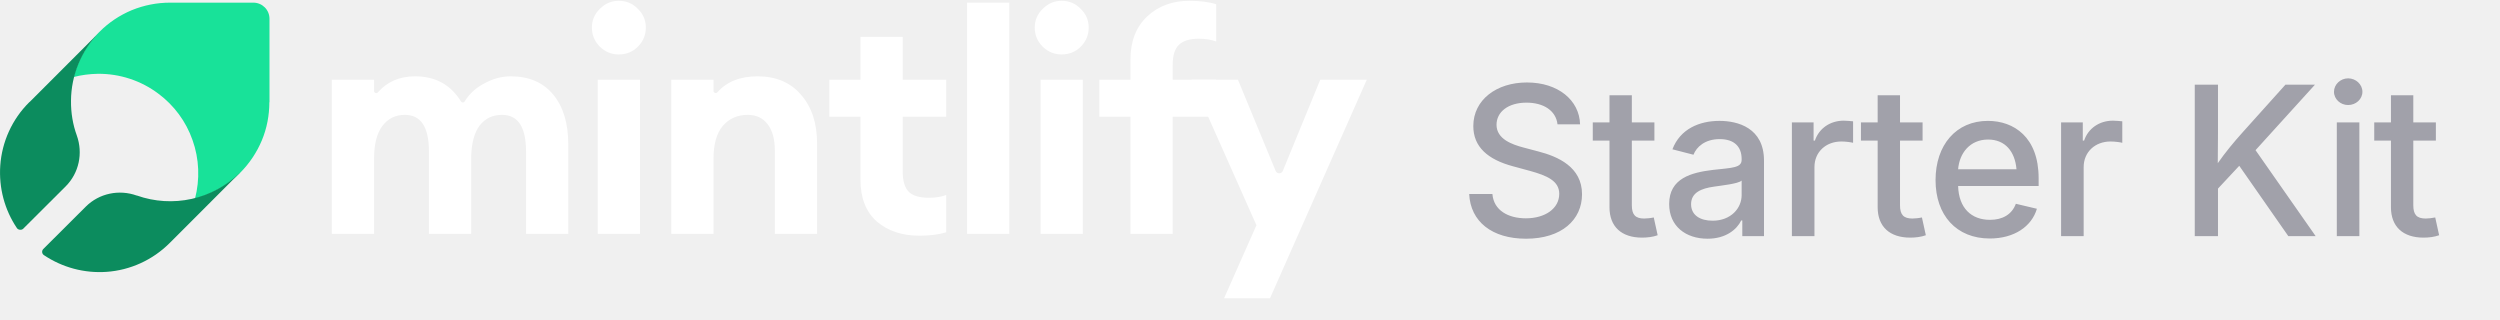
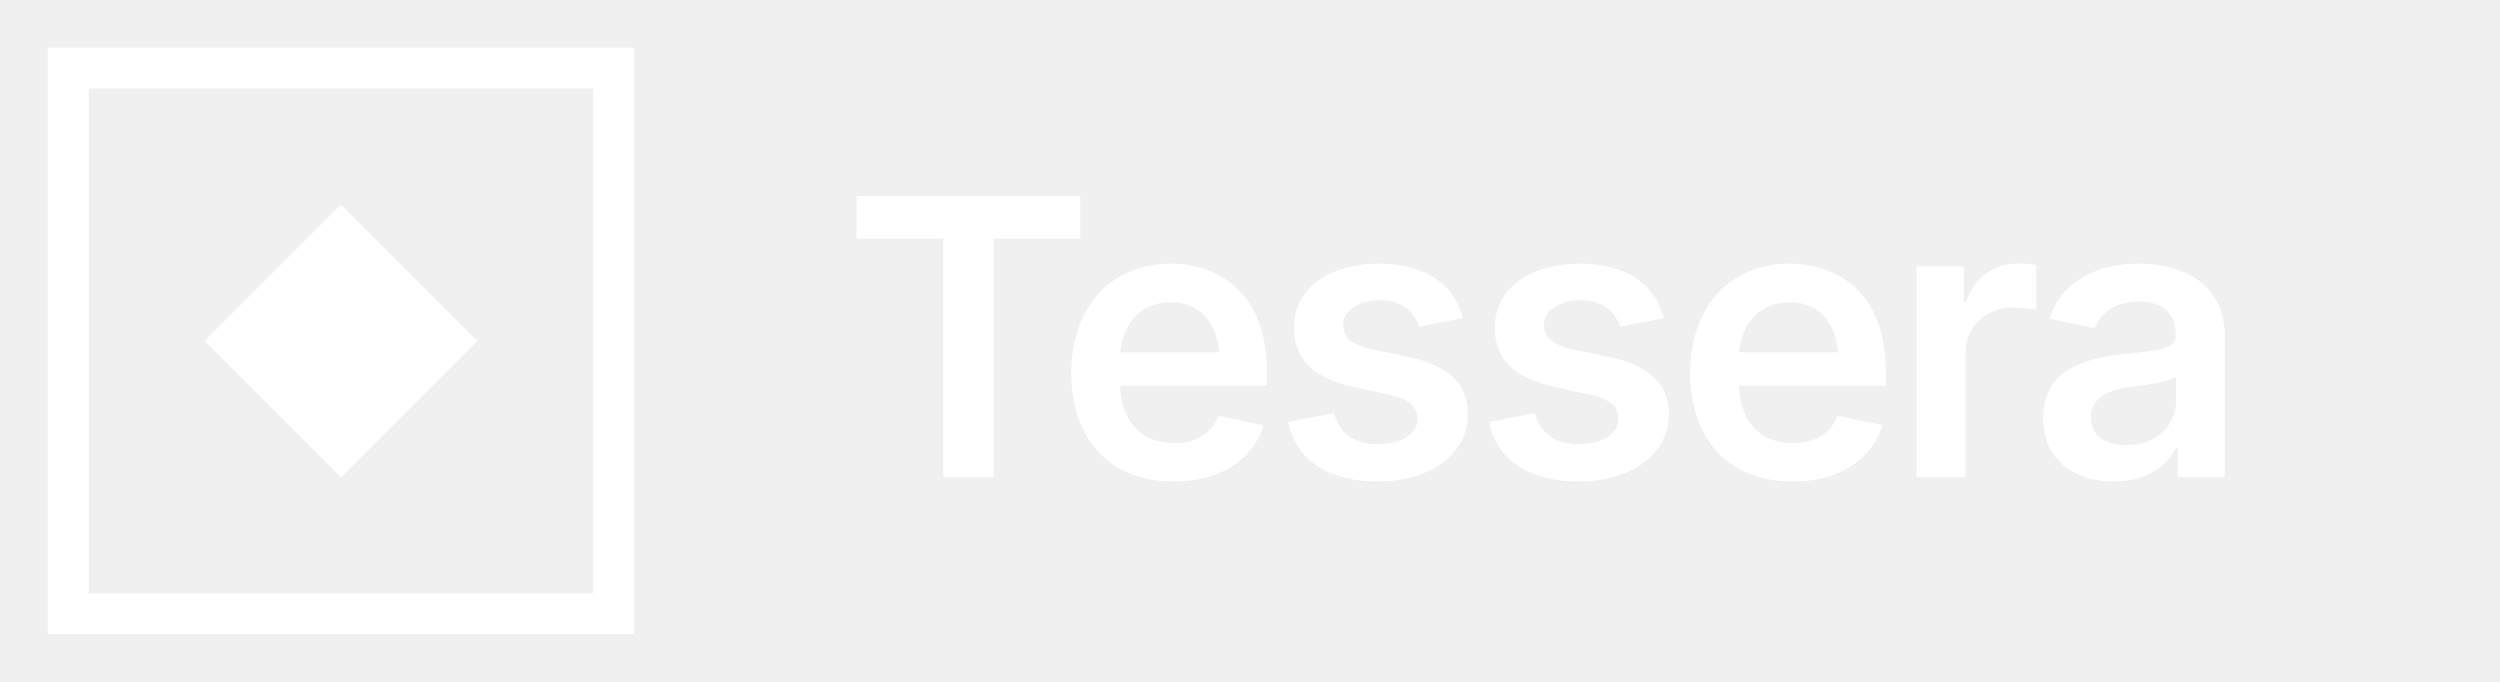
- <svg xmlns="http://www.w3.org/2000/svg" width="180" height="23" viewBox="0 0 180 23" fill="none">
-   <path d="M91.44 21.476H88.133L90.464 16.216L85.802 5.74H89.132L91.847 12.307C91.943 12.536 92.268 12.536 92.362 12.306L95.058 5.74H98.409L91.44 21.476Z" fill="white" />
-   <path d="M81.393 16.837V8.403H79.152V5.74H81.393V4.297C81.393 2.98 81.792 1.944 82.592 1.19C83.391 0.435 84.404 0.058 85.633 0.058C86.387 0.058 87.031 0.139 87.564 0.302V2.988C87.208 2.854 86.794 2.788 86.32 2.788C85.655 2.788 85.174 2.936 84.878 3.232C84.582 3.513 84.434 3.994 84.434 4.674V5.74H87.564V8.403H84.434V16.837H81.393Z" fill="white" />
-   <path d="M76.433 3.92C75.915 3.92 75.463 3.735 75.079 3.365C74.694 2.98 74.502 2.521 74.502 1.989C74.502 1.456 74.694 1.005 75.079 0.635C75.463 0.25 75.915 0.058 76.433 0.058C76.98 0.058 77.438 0.25 77.809 0.635C78.193 1.005 78.386 1.456 78.386 1.989C78.386 2.521 78.193 2.98 77.809 3.365C77.438 3.735 76.98 3.92 76.433 3.92ZM74.924 16.837V5.74H77.964V16.837H74.924Z" fill="white" />
-   <path d="M69.628 16.837V0.191H72.669V16.837H69.628Z" fill="white" />
-   <path d="M66.194 16.97C64.951 16.97 63.93 16.63 63.131 15.949C62.347 15.254 61.955 14.255 61.955 12.953V8.403H59.713V5.74H61.955V2.655H64.995V5.74H68.125V8.403H64.995V12.354C64.995 13.034 65.143 13.523 65.439 13.819C65.735 14.1 66.216 14.24 66.882 14.24C67.355 14.24 67.769 14.174 68.125 14.04V16.726C67.592 16.889 66.948 16.97 66.194 16.97Z" fill="white" />
-   <path d="M48.332 16.837V5.74H51.373V6.551C51.373 6.688 51.559 6.748 51.65 6.646C52.328 5.879 53.293 5.495 54.546 5.495C55.878 5.495 56.921 5.939 57.676 6.827C58.445 7.7 58.83 8.869 58.83 10.334V16.837H55.789V10.844C55.789 10.03 55.619 9.402 55.279 8.958C54.939 8.499 54.458 8.27 53.836 8.27C53.096 8.27 52.497 8.536 52.038 9.069C51.594 9.601 51.373 10.386 51.373 11.421V16.837H48.332Z" fill="white" />
-   <path d="M44.547 3.92C44.029 3.92 43.578 3.735 43.193 3.365C42.809 2.98 42.616 2.521 42.616 1.989C42.616 1.456 42.809 1.005 43.193 0.635C43.578 0.25 44.029 0.058 44.547 0.058C45.095 0.058 45.553 0.25 45.923 0.635C46.308 1.005 46.5 1.456 46.5 1.989C46.5 2.521 46.308 2.98 45.923 3.365C45.553 3.735 45.095 3.92 44.547 3.92ZM43.038 16.837V5.74H46.079V16.837H43.038Z" fill="white" />
-   <path d="M37.875 16.837V10.911C37.875 9.15 37.298 8.27 36.144 8.27C35.478 8.27 34.945 8.521 34.546 9.024C34.161 9.527 33.954 10.275 33.924 11.266V16.837H30.884V10.911C30.884 9.15 30.306 8.27 29.152 8.27C28.472 8.27 27.932 8.536 27.532 9.069C27.133 9.601 26.933 10.386 26.933 11.421V16.837H23.892V5.74H26.933V6.559C26.933 6.695 27.116 6.755 27.206 6.652C27.878 5.881 28.771 5.495 29.885 5.495C31.349 5.495 32.452 6.1 33.193 7.309C33.252 7.404 33.395 7.403 33.454 7.307C33.774 6.78 34.219 6.361 34.79 6.05C35.441 5.68 36.099 5.495 36.765 5.495C38.082 5.495 39.103 5.932 39.828 6.805C40.553 7.678 40.916 8.876 40.916 10.4V16.837H37.875Z" fill="white" />
-   <path d="M19.403 7.362V1.35C19.403 0.705 18.879 0.191 18.244 0.191H12.235C11.291 0.191 10.357 0.378 9.487 0.733C8.618 1.098 7.824 1.621 7.16 2.295L7.114 2.341C6.235 3.23 5.609 4.333 5.291 5.548C5.861 5.399 6.45 5.324 7.039 5.314C8.609 5.296 10.151 5.801 11.403 6.745C12.534 7.586 13.394 8.746 13.861 10.083C14.347 11.438 14.403 12.916 14.039 14.309C15.244 13.991 16.356 13.364 17.244 12.486L17.291 12.439C17.954 11.775 18.487 10.98 18.851 10.111C19.216 9.241 19.393 8.306 19.393 7.362H19.403Z" fill="#18E299" />
-   <path d="M5.112 7.26C5.121 5.416 5.857 3.646 7.151 2.324L2.151 7.326C2.133 7.344 2.114 7.354 2.095 7.372C0.876 8.583 0.14 10.204 0.019 11.918C-0.092 13.52 0.327 15.103 1.22 16.426C1.306 16.552 1.537 16.593 1.667 16.472L4.73 13.417C5.689 12.458 5.987 11.033 5.531 9.757C5.242 8.965 5.103 8.117 5.112 7.26Z" fill="#0C8C5E" />
-   <path d="M17.262 12.44C16.303 13.38 15.102 14.032 13.799 14.321C12.486 14.61 11.127 14.526 9.861 14.079C9.861 14.079 9.851 14.079 9.842 14.079C8.567 13.622 7.142 13.921 6.183 14.871L3.12 17.926C2.99 18.056 3.009 18.27 3.167 18.373C4.489 19.258 6.072 19.686 7.673 19.574C9.386 19.453 10.997 18.717 12.216 17.497L12.263 17.451L17.262 12.449V12.44Z" fill="#0C8C5E" />
-   <text x="105" y="17" font-family="Inter, ui-sans-serif, system-ui, -apple-system, sans-serif" font-size="15" font-weight="500" fill="#A1A1AA" letter-spacing="-0.01em">Starter Kit</text>
+ <svg xmlns="http://www.w3.org/2000/svg" viewBox="0 0 220 60" fill="none" role="img" aria-label="Tessera">
+   <g stroke="#ffffff" stroke-width="3.6" fill="none">
+     <rect x="6" y="6" width="48" height="48" />
+   </g>
+   <path d="M30 18 L42 30 L30 42 L18 30 Z" fill="#ffffff" />
+   <text x="74" y="42" font-family="'Inter', 'Helvetica Neue', Arial, sans-serif" font-size="34" font-weight="600" letter-spacing="-1" fill="#ffffff">Tessera</text>
</svg>
